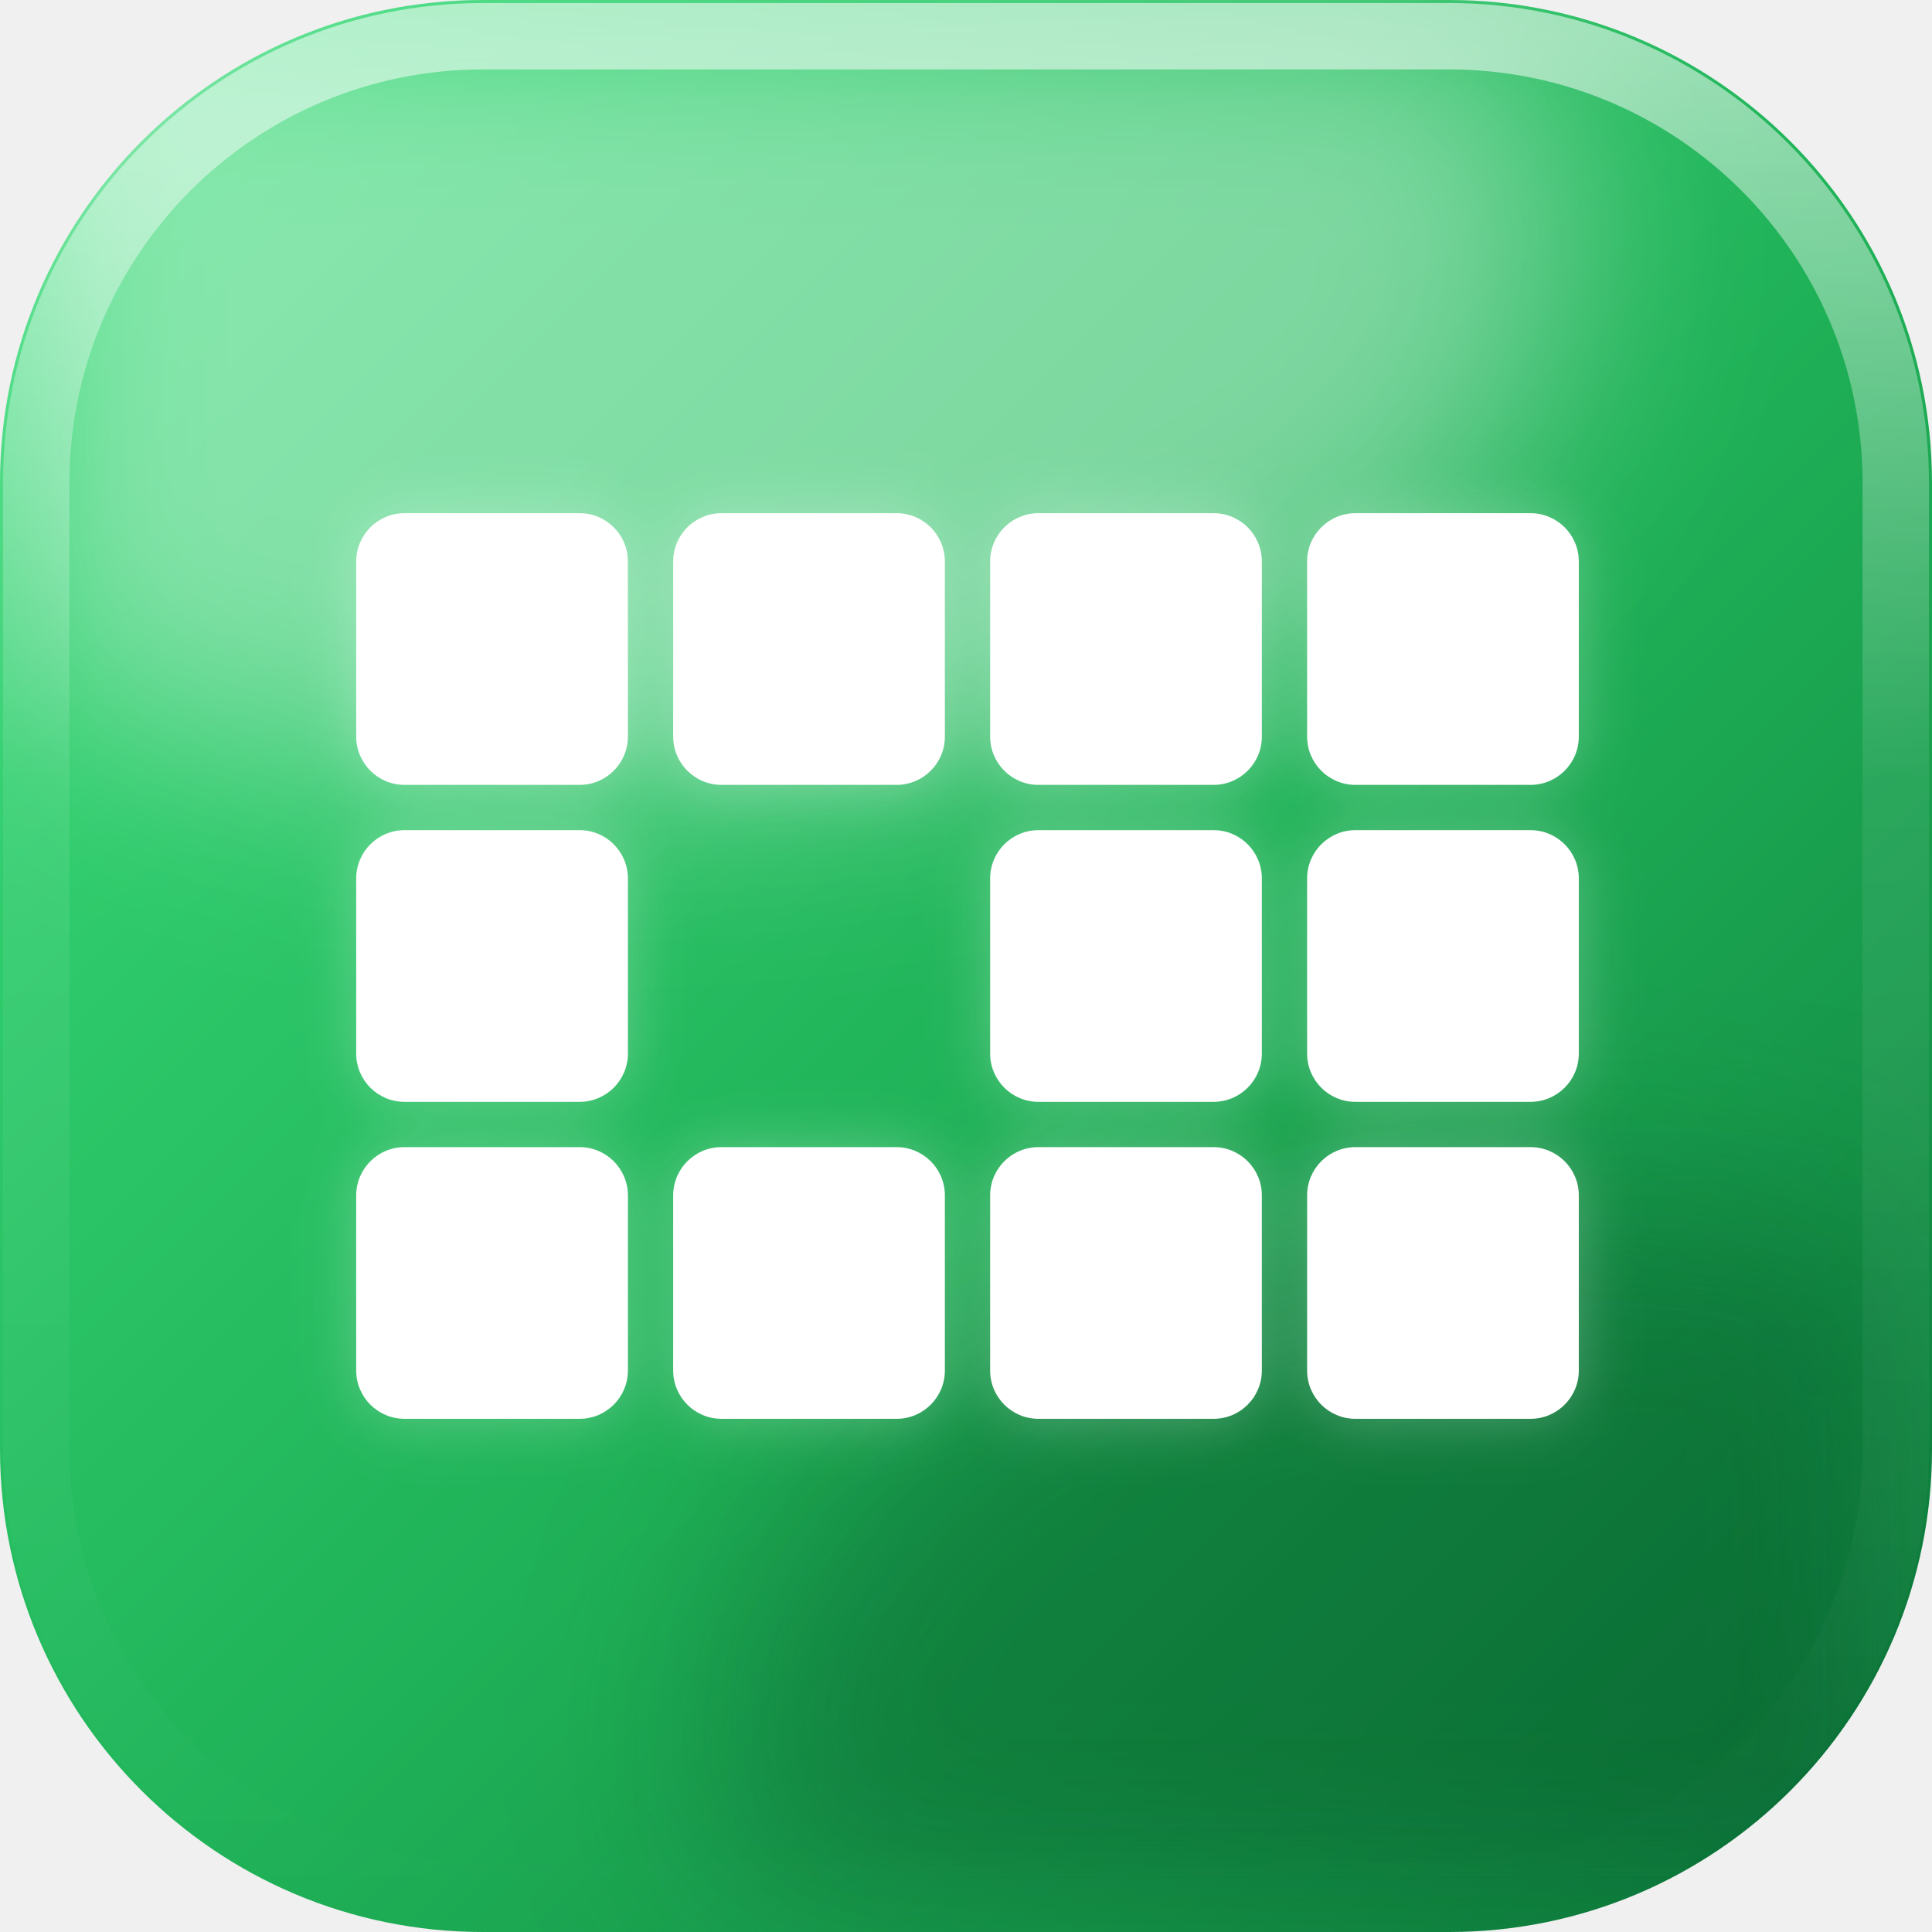
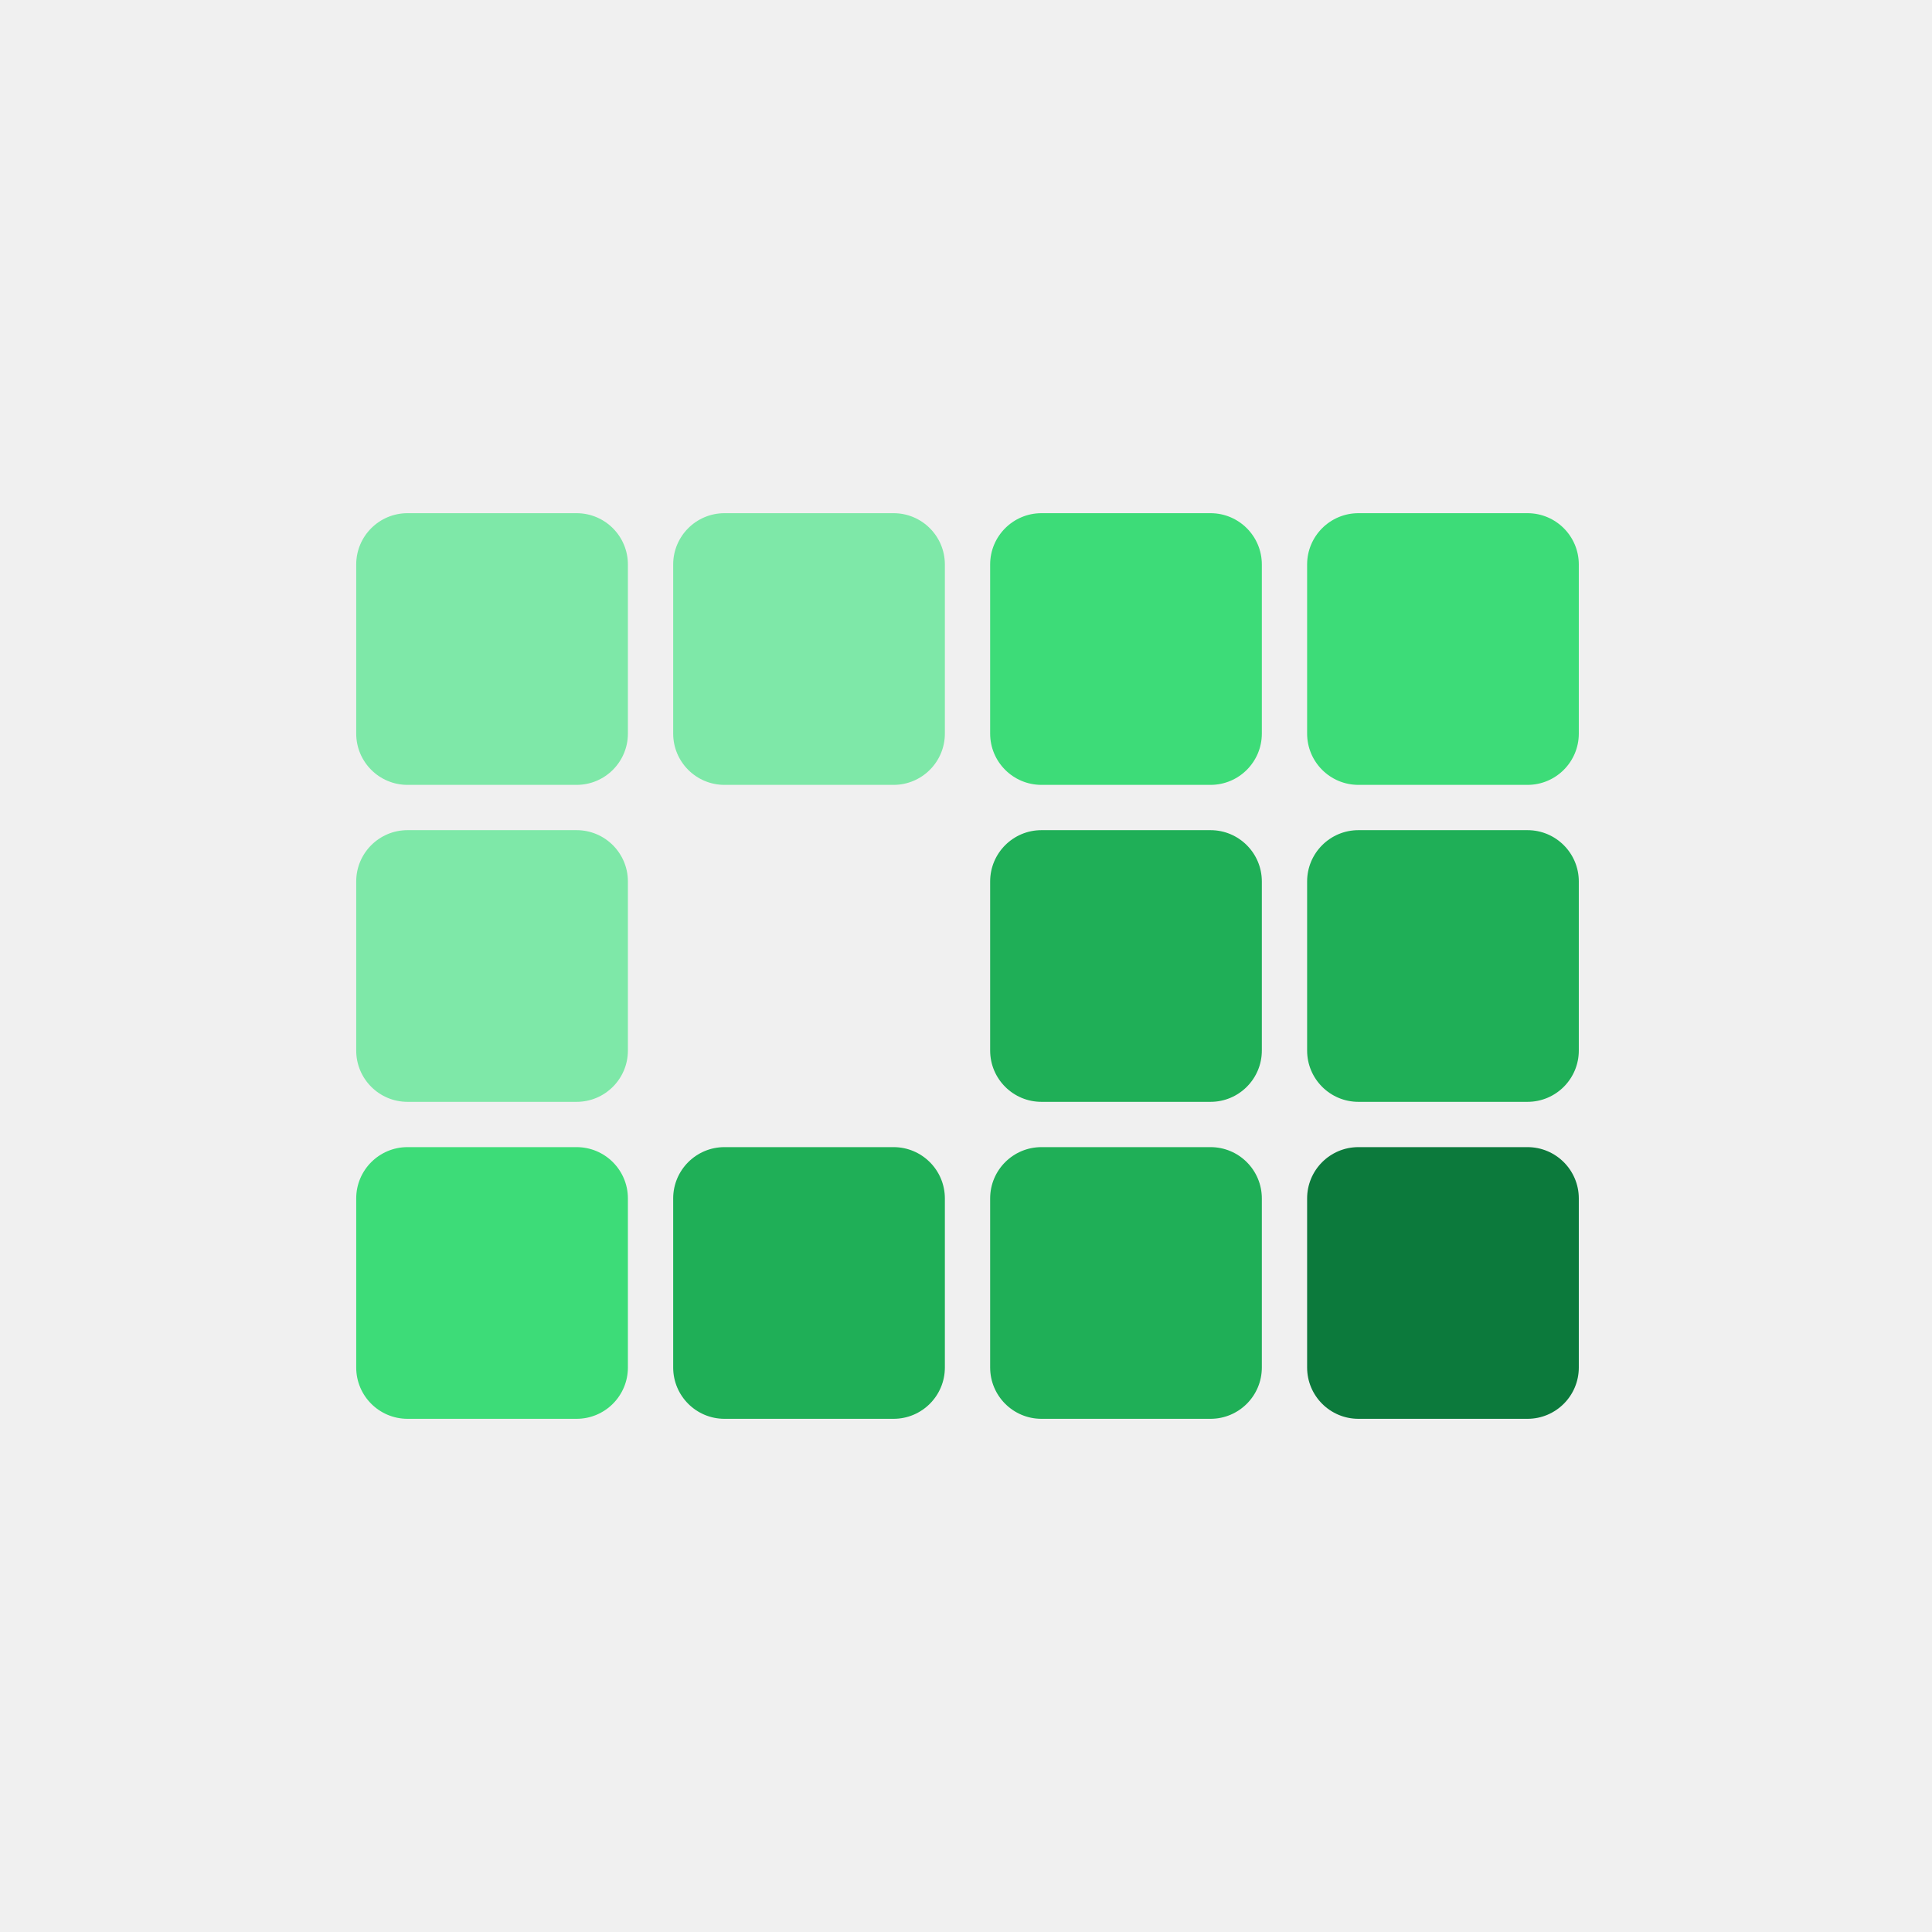
<svg xmlns="http://www.w3.org/2000/svg" viewBox="0 0 32 32">
-   <defs>
-     <linearGradient id="glassBg" x1="0" y1="0" x2="1" y2="1">
-       <stop offset="0" stop-color="#3BE07C" />
-       <stop offset="0.55" stop-color="#1FB157" />
-       <stop offset="1" stop-color="#0C7A3C" />
-     </linearGradient>
-     <linearGradient id="rim" x1="0" y1="0" x2="0" y2="1">
-       <stop offset="0" stop-color="#ffffff" stop-opacity="0.55" />
-       <stop offset="0.4" stop-color="#ffffff" stop-opacity="0.08" />
-       <stop offset="1" stop-color="#ffffff" stop-opacity="0" />
-     </linearGradient>
-     <filter id="soften" x="-50%" y="-50%" width="200%" height="200%">
-       <feGaussianBlur stdDeviation="1.7" />
-     </filter>
-     <filter id="softenSm" x="-50%" y="-50%" width="200%" height="200%">
-       <feGaussianBlur stdDeviation="0.5" />
-     </filter>
-     <clipPath id="badgeClip">
-       <rect width="32" height="32" rx="8" />
-     </clipPath>
-   </defs>
-   <rect width="32" height="32" rx="8" fill="url(#glassBg)" />
-   <g clip-path="url(#badgeClip)">
-     <ellipse cx="10" cy="4" rx="16" ry="9" fill="#ffffff" opacity="0.4" filter="url(#soften)" />
-     <ellipse cx="26" cy="29" rx="14" ry="9" fill="#04431F" opacity="0.35" filter="url(#soften)" />
-   </g>
-   <rect x="0.6" y="0.6" width="30.8" height="30.8" rx="7.4" fill="none" stroke="url(#rim)" stroke-width="1.1" />
-   <g fill="#ffffff" filter="url(#softenSm)" opacity="0.28">
-     <rect x="5.9" y="8.5" width="4.5" height="4.5" rx="0.8" />
-     <rect x="11.15" y="8.5" width="4.5" height="4.5" rx="0.8" />
-     <rect x="16.4" y="8.5" width="4.5" height="4.5" rx="0.8" />
-     <rect x="21.65" y="8.5" width="4.5" height="4.5" rx="0.8" />
-     <rect x="5.9" y="13.75" width="4.5" height="4.5" rx="0.8" />
-     <rect x="16.4" y="13.75" width="4.5" height="4.5" rx="0.8" />
-     <rect x="21.65" y="13.75" width="4.5" height="4.5" rx="0.8" />
-     <rect x="5.9" y="19" width="4.5" height="4.5" rx="0.8" />
-     <rect x="11.15" y="19" width="4.5" height="4.5" rx="0.8" />
-     <rect x="16.4" y="19" width="4.5" height="4.5" rx="0.8" />
-     <rect x="21.65" y="19" width="4.5" height="4.5" rx="0.8" />
-   </g>
-   <g fill="#ffffff">
-     <rect x="5.9" y="8.5" width="4.5" height="4.5" rx="0.8" />
-     <rect x="11.15" y="8.5" width="4.5" height="4.5" rx="0.8" />
-     <rect x="16.4" y="8.5" width="4.5" height="4.5" rx="0.8" />
-     <rect x="21.65" y="8.5" width="4.5" height="4.5" rx="0.8" />
-     <rect x="5.9" y="13.75" width="4.5" height="4.5" rx="0.8" />
-     <rect x="16.4" y="13.75" width="4.5" height="4.5" rx="0.8" />
-     <rect x="21.65" y="13.75" width="4.5" height="4.5" rx="0.8" />
-     <rect x="5.9" y="19" width="4.5" height="4.5" rx="0.8" />
-     <rect x="11.15" y="19" width="4.5" height="4.5" rx="0.8" />
-     <rect x="16.4" y="19" width="4.5" height="4.5" rx="0.8" />
-     <rect x="21.65" y="19" width="4.5" height="4.5" rx="0.8" />
+   <g transform="translate(5.9, 8.5)">
+     <rect x="0" y="0" width="4.5" height="4.5" rx="0.85" fill="#7EE8A8" />
+     <rect x="5.25" y="0" width="4.5" height="4.5" rx="0.85" fill="#7EE8A8" />
+     <rect x="10.5" y="0" width="4.5" height="4.5" rx="0.85" fill="#3DDC78" />
+     <rect x="15.75" y="0" width="4.5" height="4.5" rx="0.85" fill="#3DDC78" />
+     <rect x="0" y="5.25" width="4.5" height="4.5" rx="0.85" fill="#7EE8A8" />
+     <rect x="10.5" y="5.25" width="4.5" height="4.5" rx="0.85" fill="#1FAF57" />
+     <rect x="15.75" y="5.25" width="4.5" height="4.5" rx="0.85" fill="#1FAF57" />
+     <rect x="0" y="10.5" width="4.5" height="4.5" rx="0.85" fill="#3DDC78" />
+     <rect x="5.25" y="10.5" width="4.5" height="4.5" rx="0.85" fill="#1FAF57" />
+     <rect x="10.5" y="10.5" width="4.5" height="4.5" rx="0.85" fill="#1FAF57" />
+     <rect x="15.75" y="10.5" width="4.5" height="4.5" rx="0.85" fill="#0C7A3C" />
  </g>
</svg>
